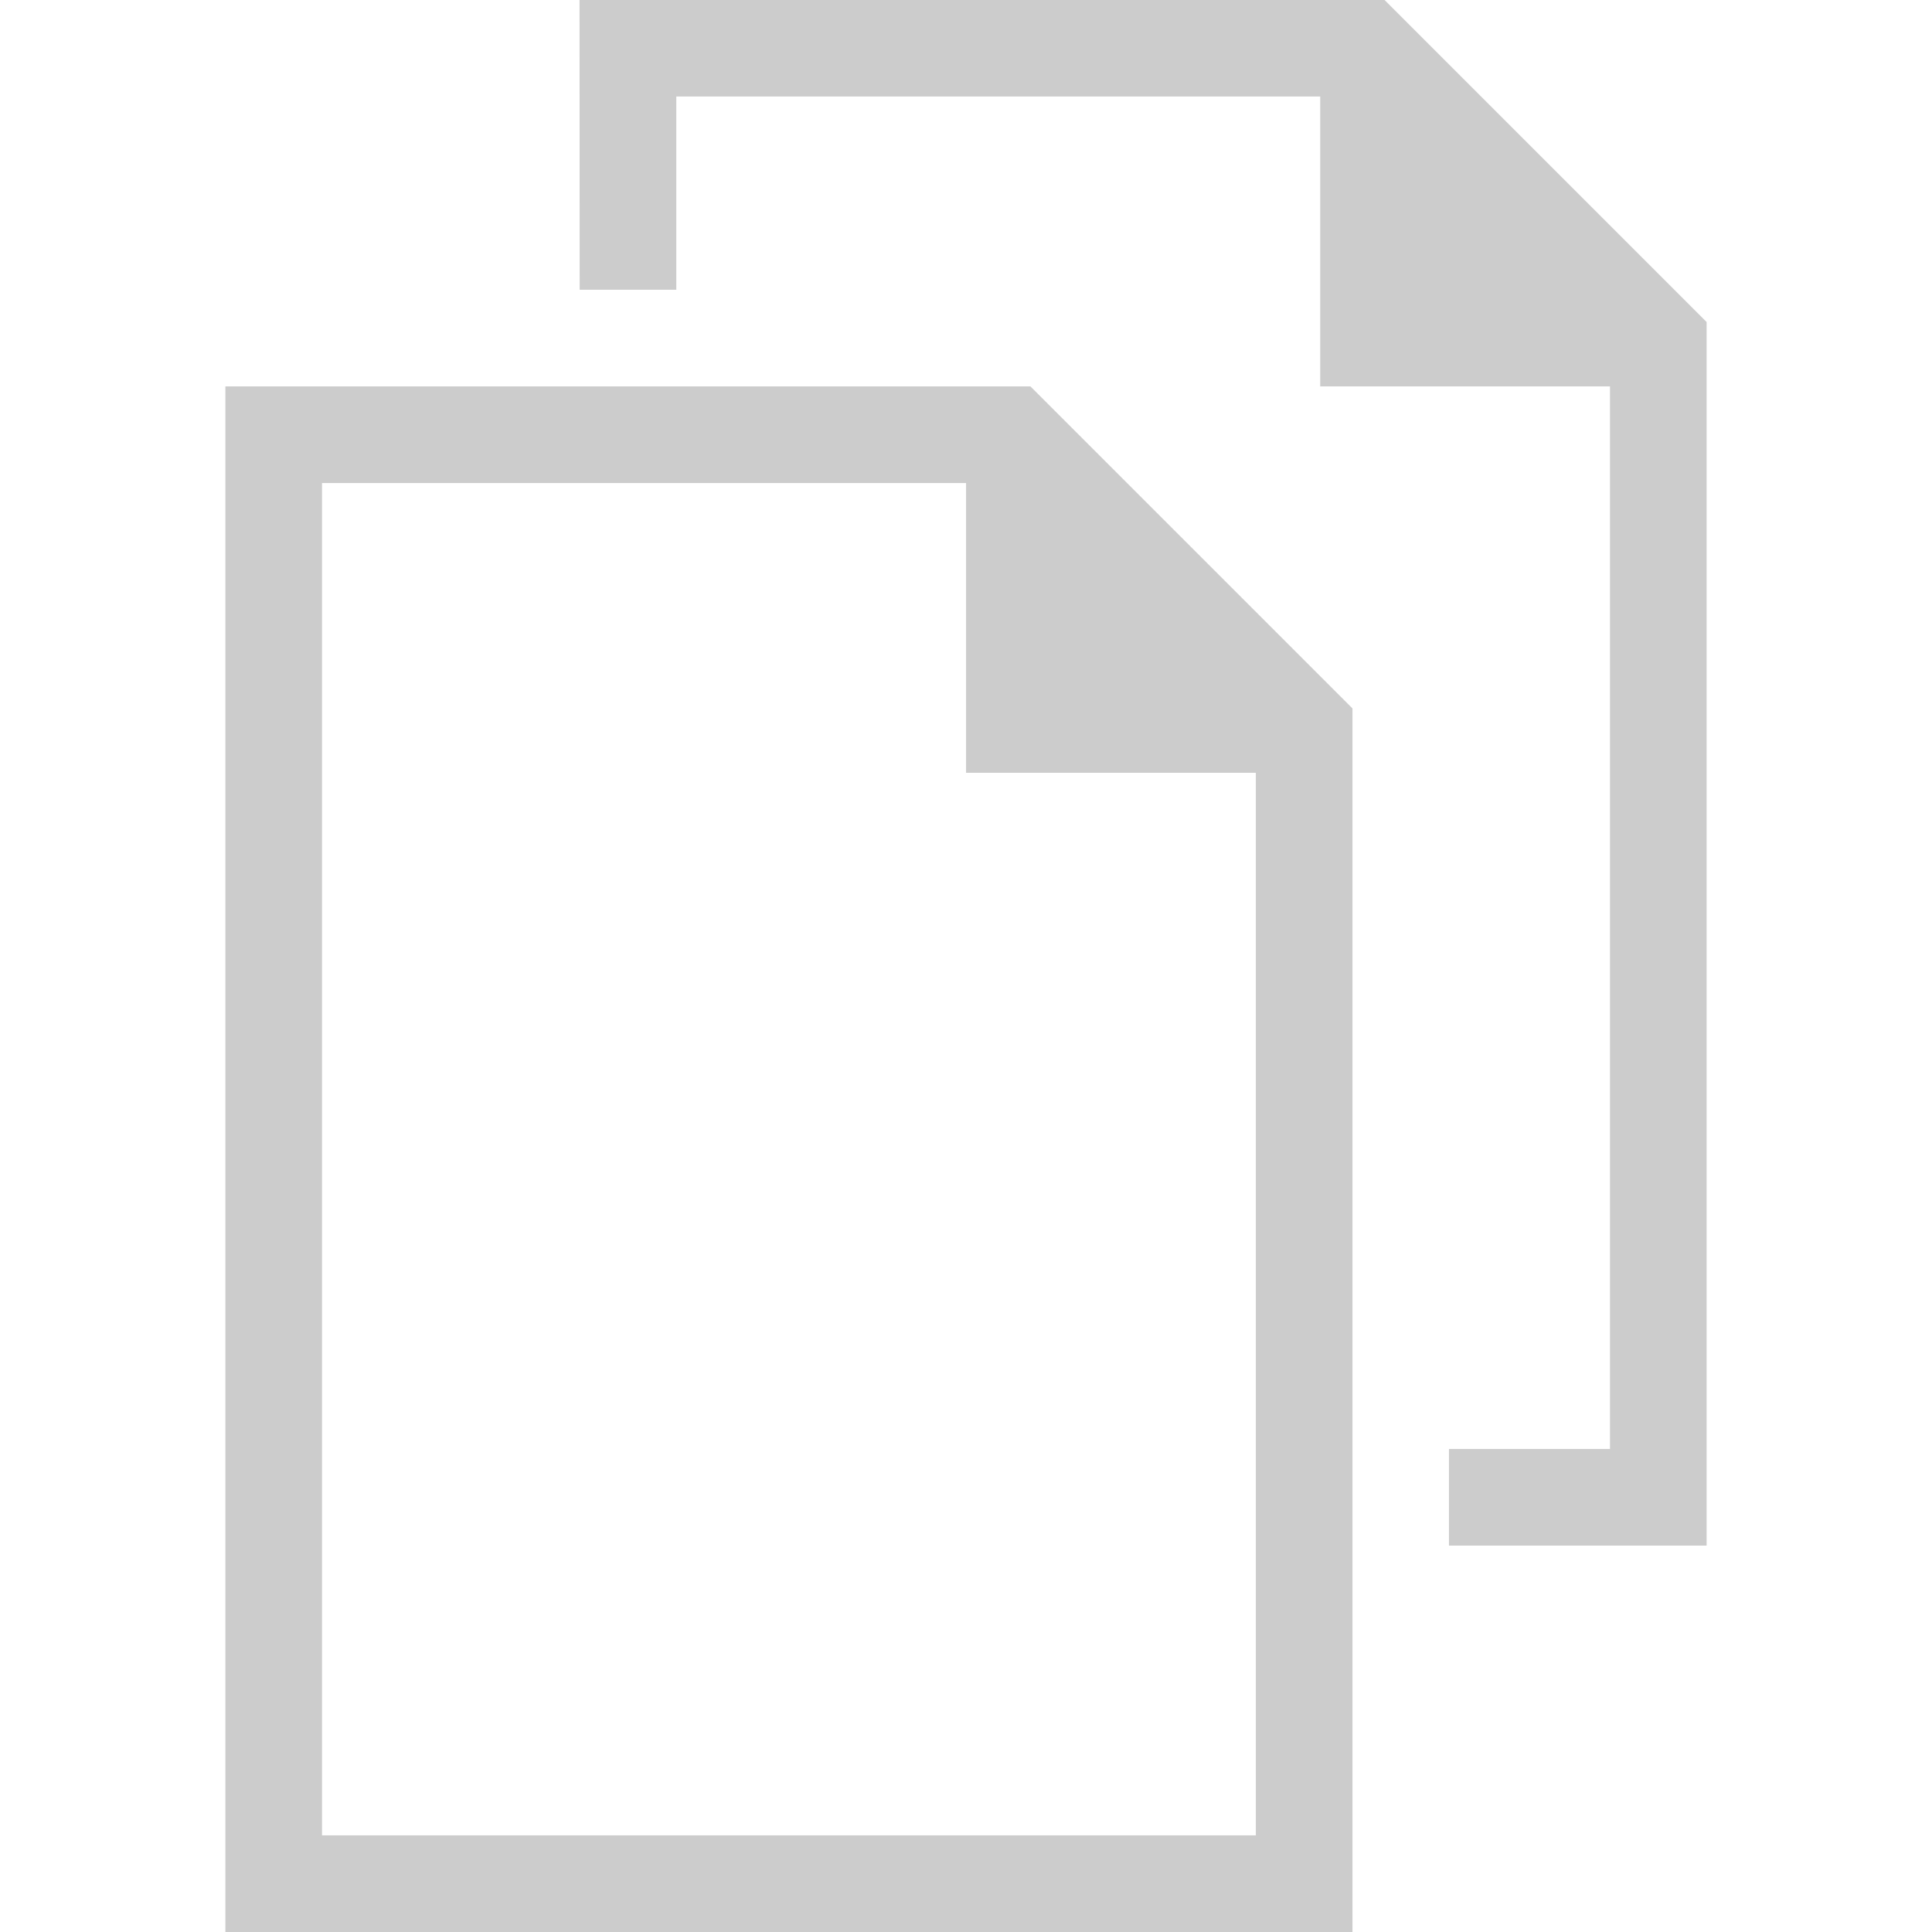
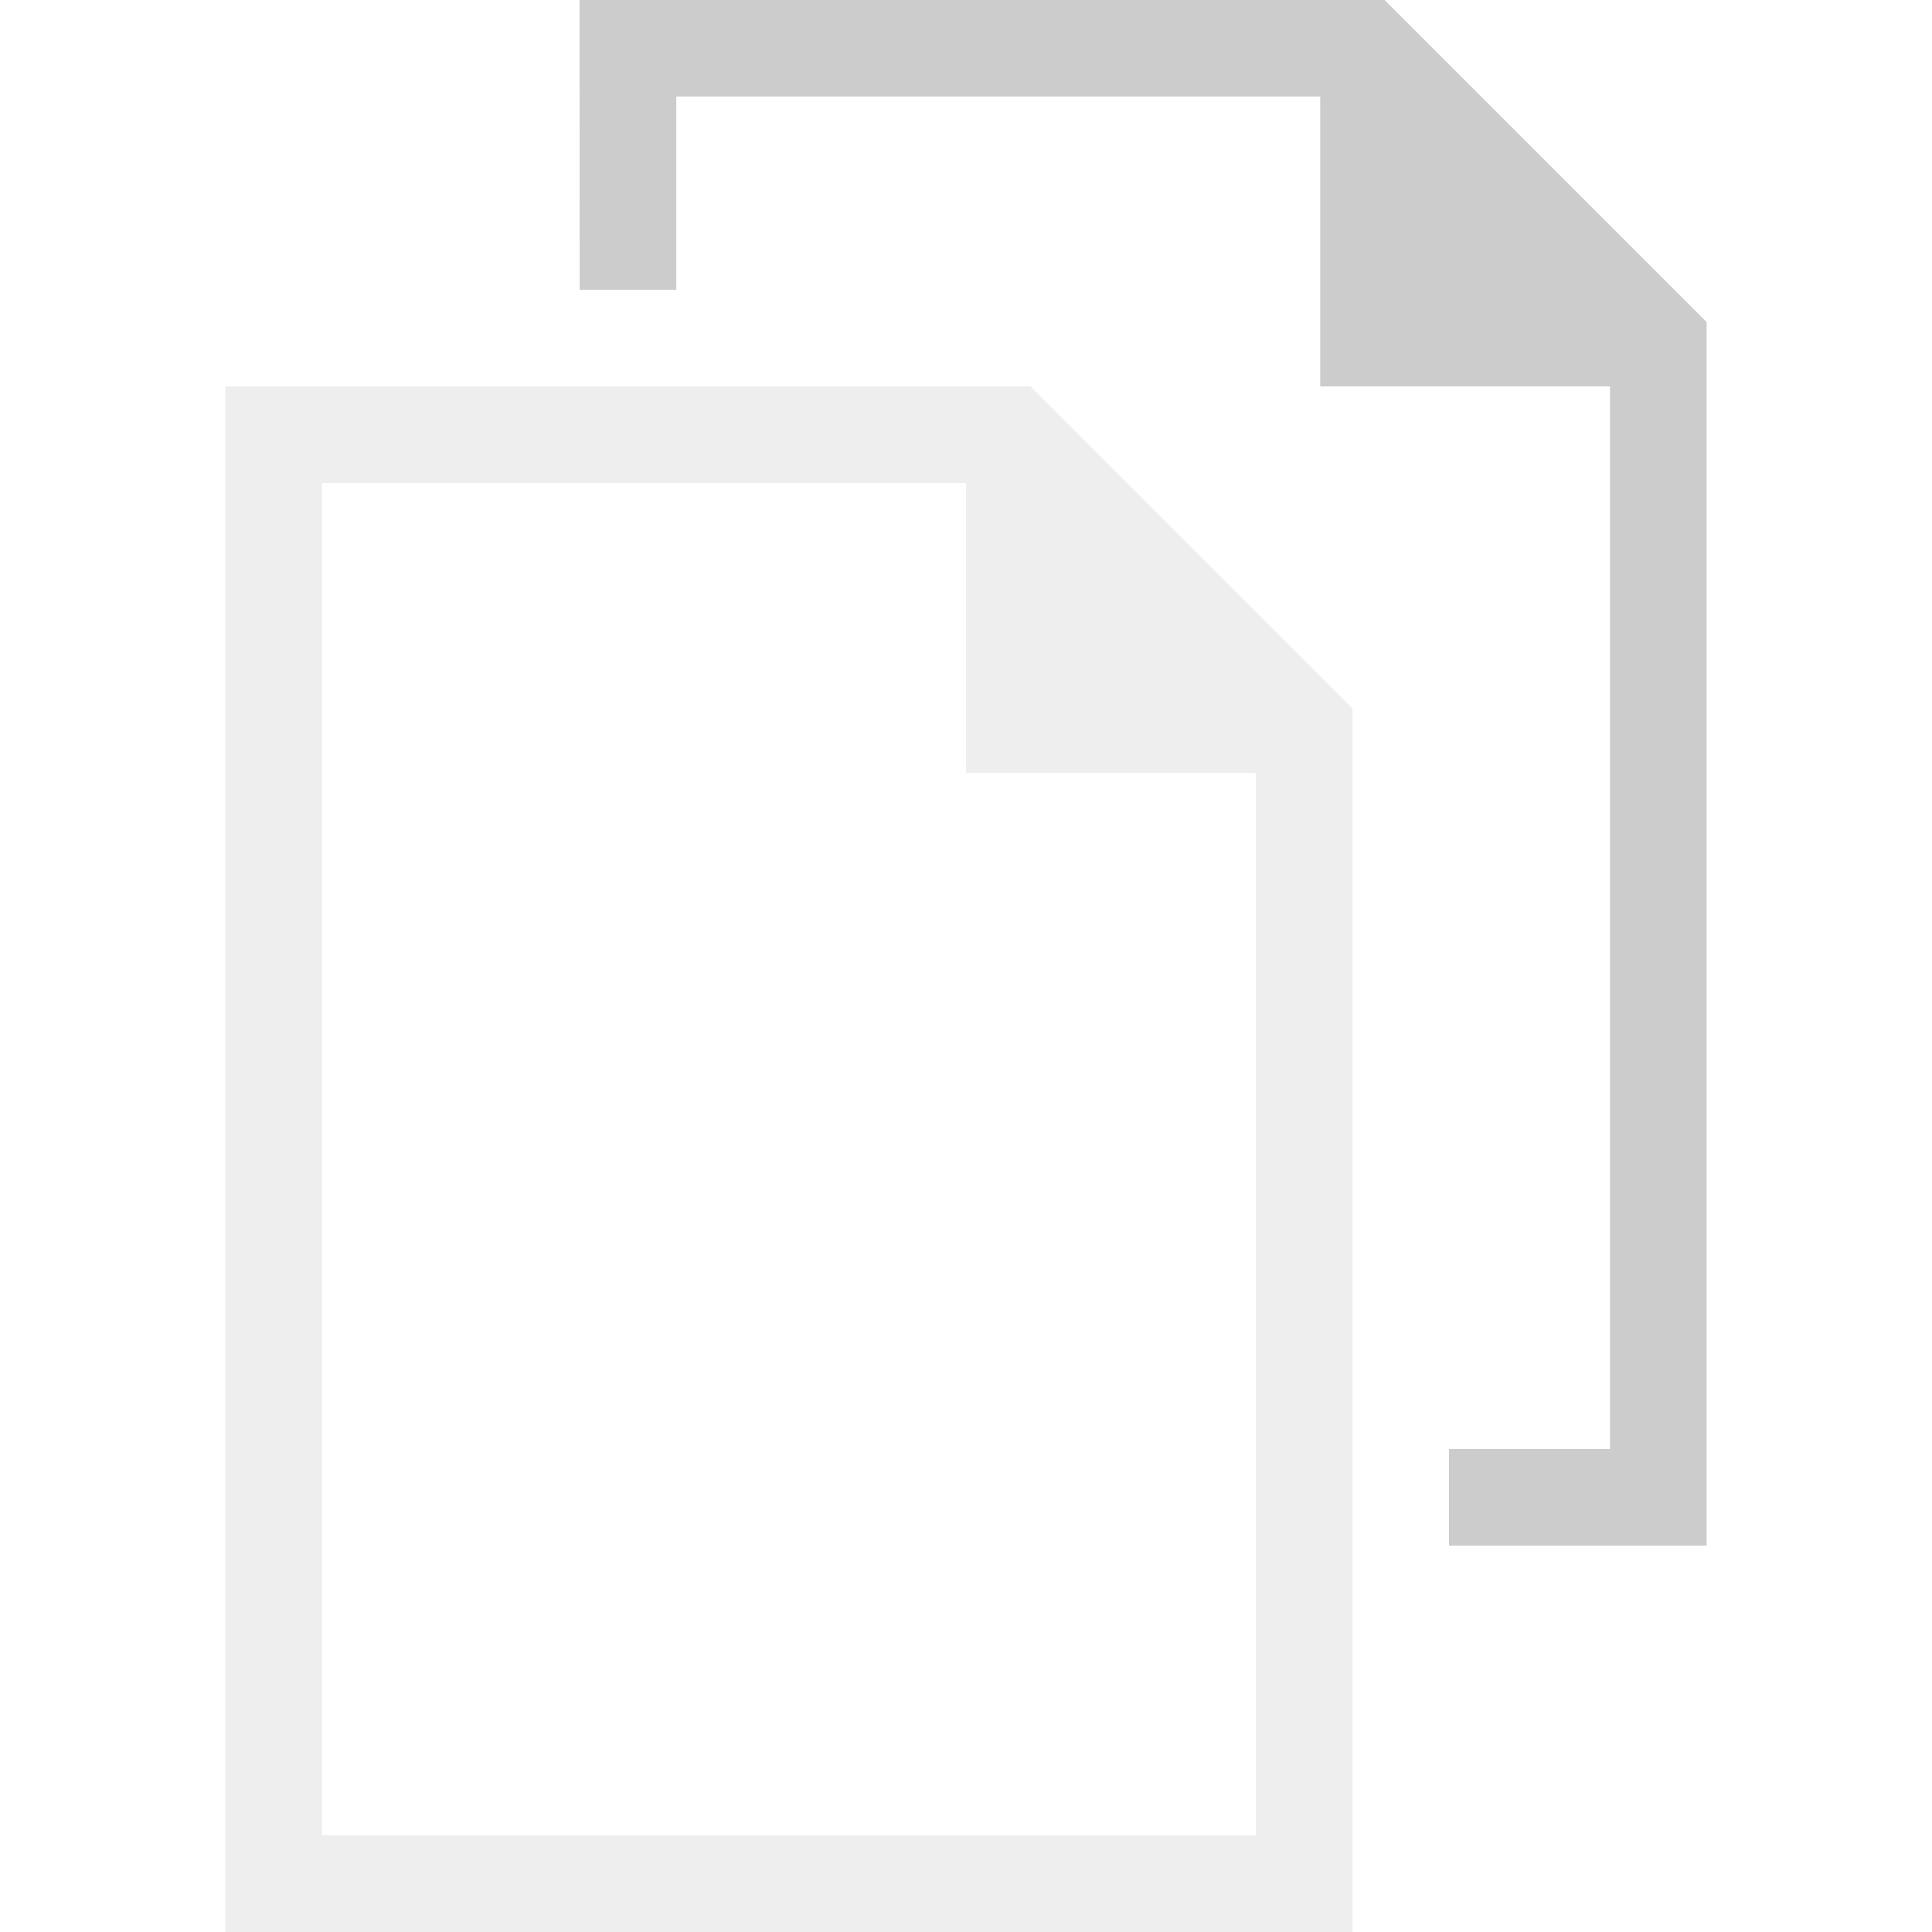
<svg xmlns="http://www.w3.org/2000/svg" width="60" height="60" viewBox="0 0 15.875 15.875" version="1.1" id="svg5">
  <defs id="defs2" />
  <g id="layer1">
-     <path id="path1" style="fill:#cccccc;fill-opacity:1;stroke-width:0.661;stroke-linecap:round;stroke-linejoin:round;paint-order:stroke fill markers" d="m 1.852,3.175 v 12.7 H 11.113 V 5.821 L 8.467,3.175 Z m 0.794,0.794 H 7.938 V 6.35 h 2.381 v 8.731 H 2.646 Z" />
+     <path id="path1" style="fill:#eeeeee;fill-opacity:1;stroke-width:0.661;stroke-linecap:round;stroke-linejoin:round;paint-order:stroke fill markers" d="m 1.852,3.175 v 12.7 H 11.113 V 5.821 L 8.467,3.175 Z m 0.794,0.794 H 7.938 V 6.35 h 2.381 v 8.731 H 2.646 Z" />
    <path style="fill:#cccccc;fill-opacity:1;stroke-width:0.661;stroke-linecap:round;stroke-linejoin:round;paint-order:stroke fill markers" d="M 4.762,-1.6666666e-8 4.763,2.381 h 0.794 l -1e-7,-1.588 H 10.848 V 3.175 h 2.381 v 8.731 H 11.906 V 12.7 h 2.117 V 2.646 L 11.377,-1.6666667e-8 Z" id="path2" />
  </g>
</svg>
